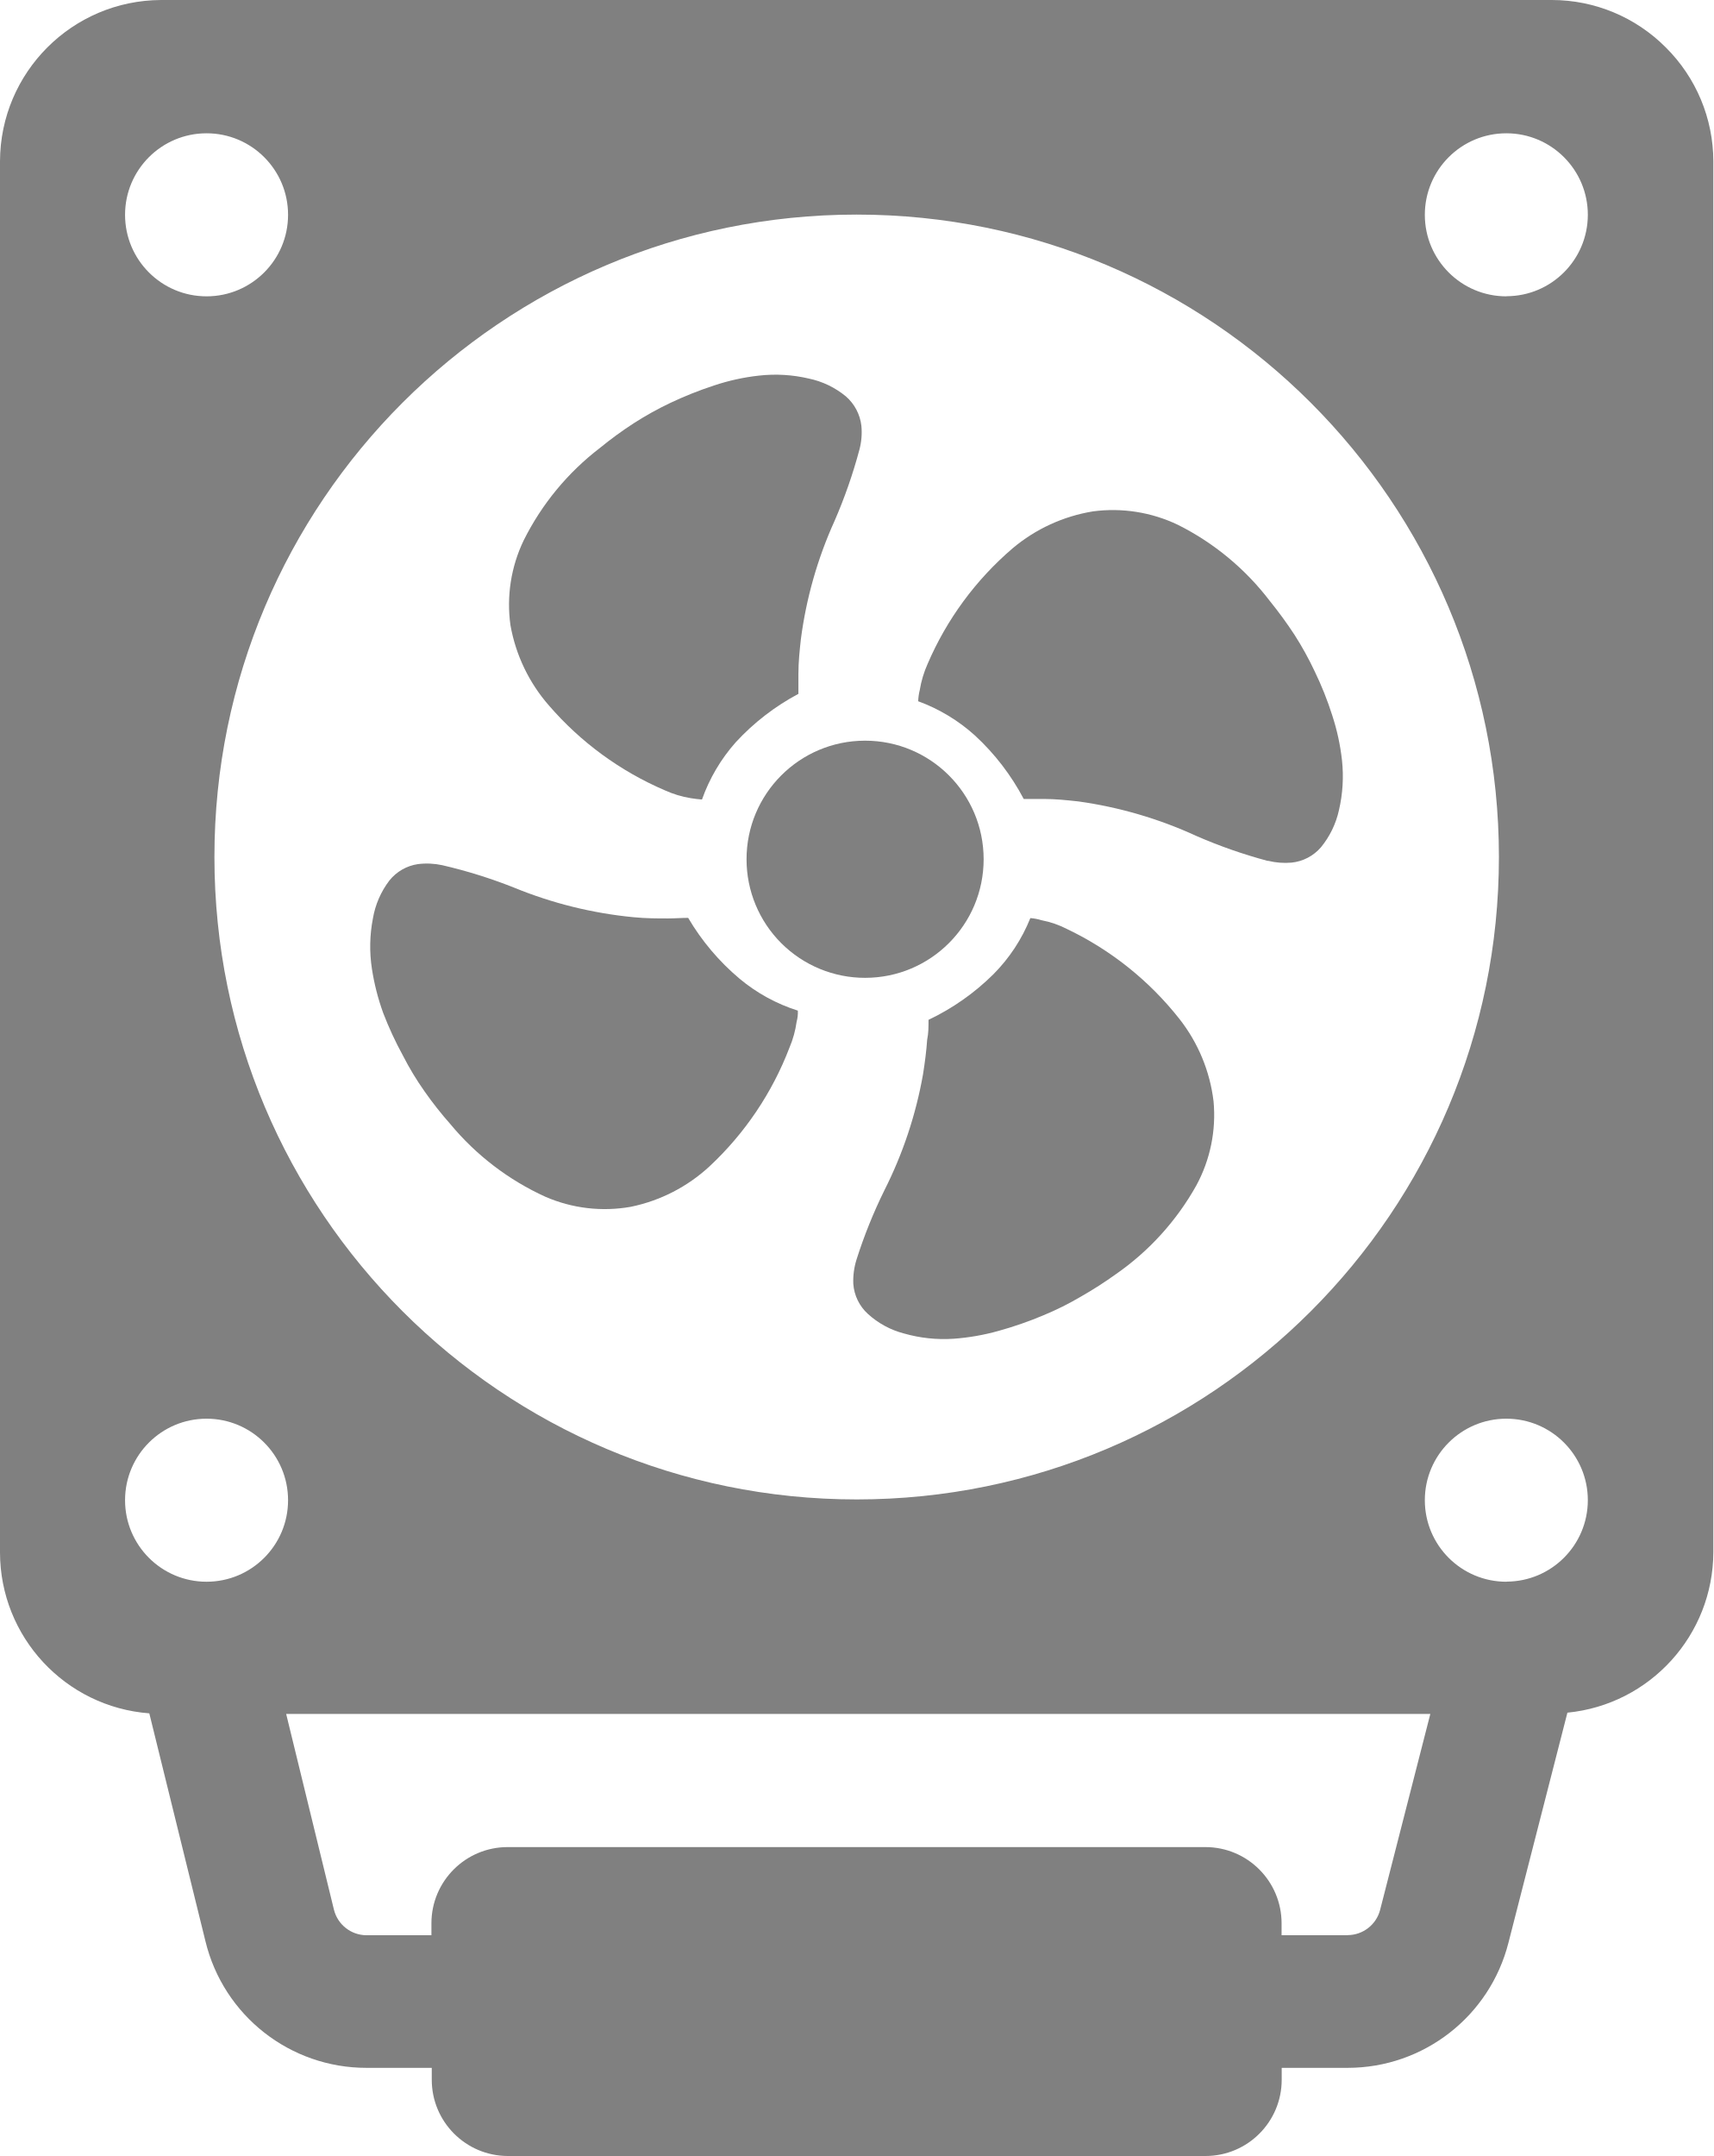
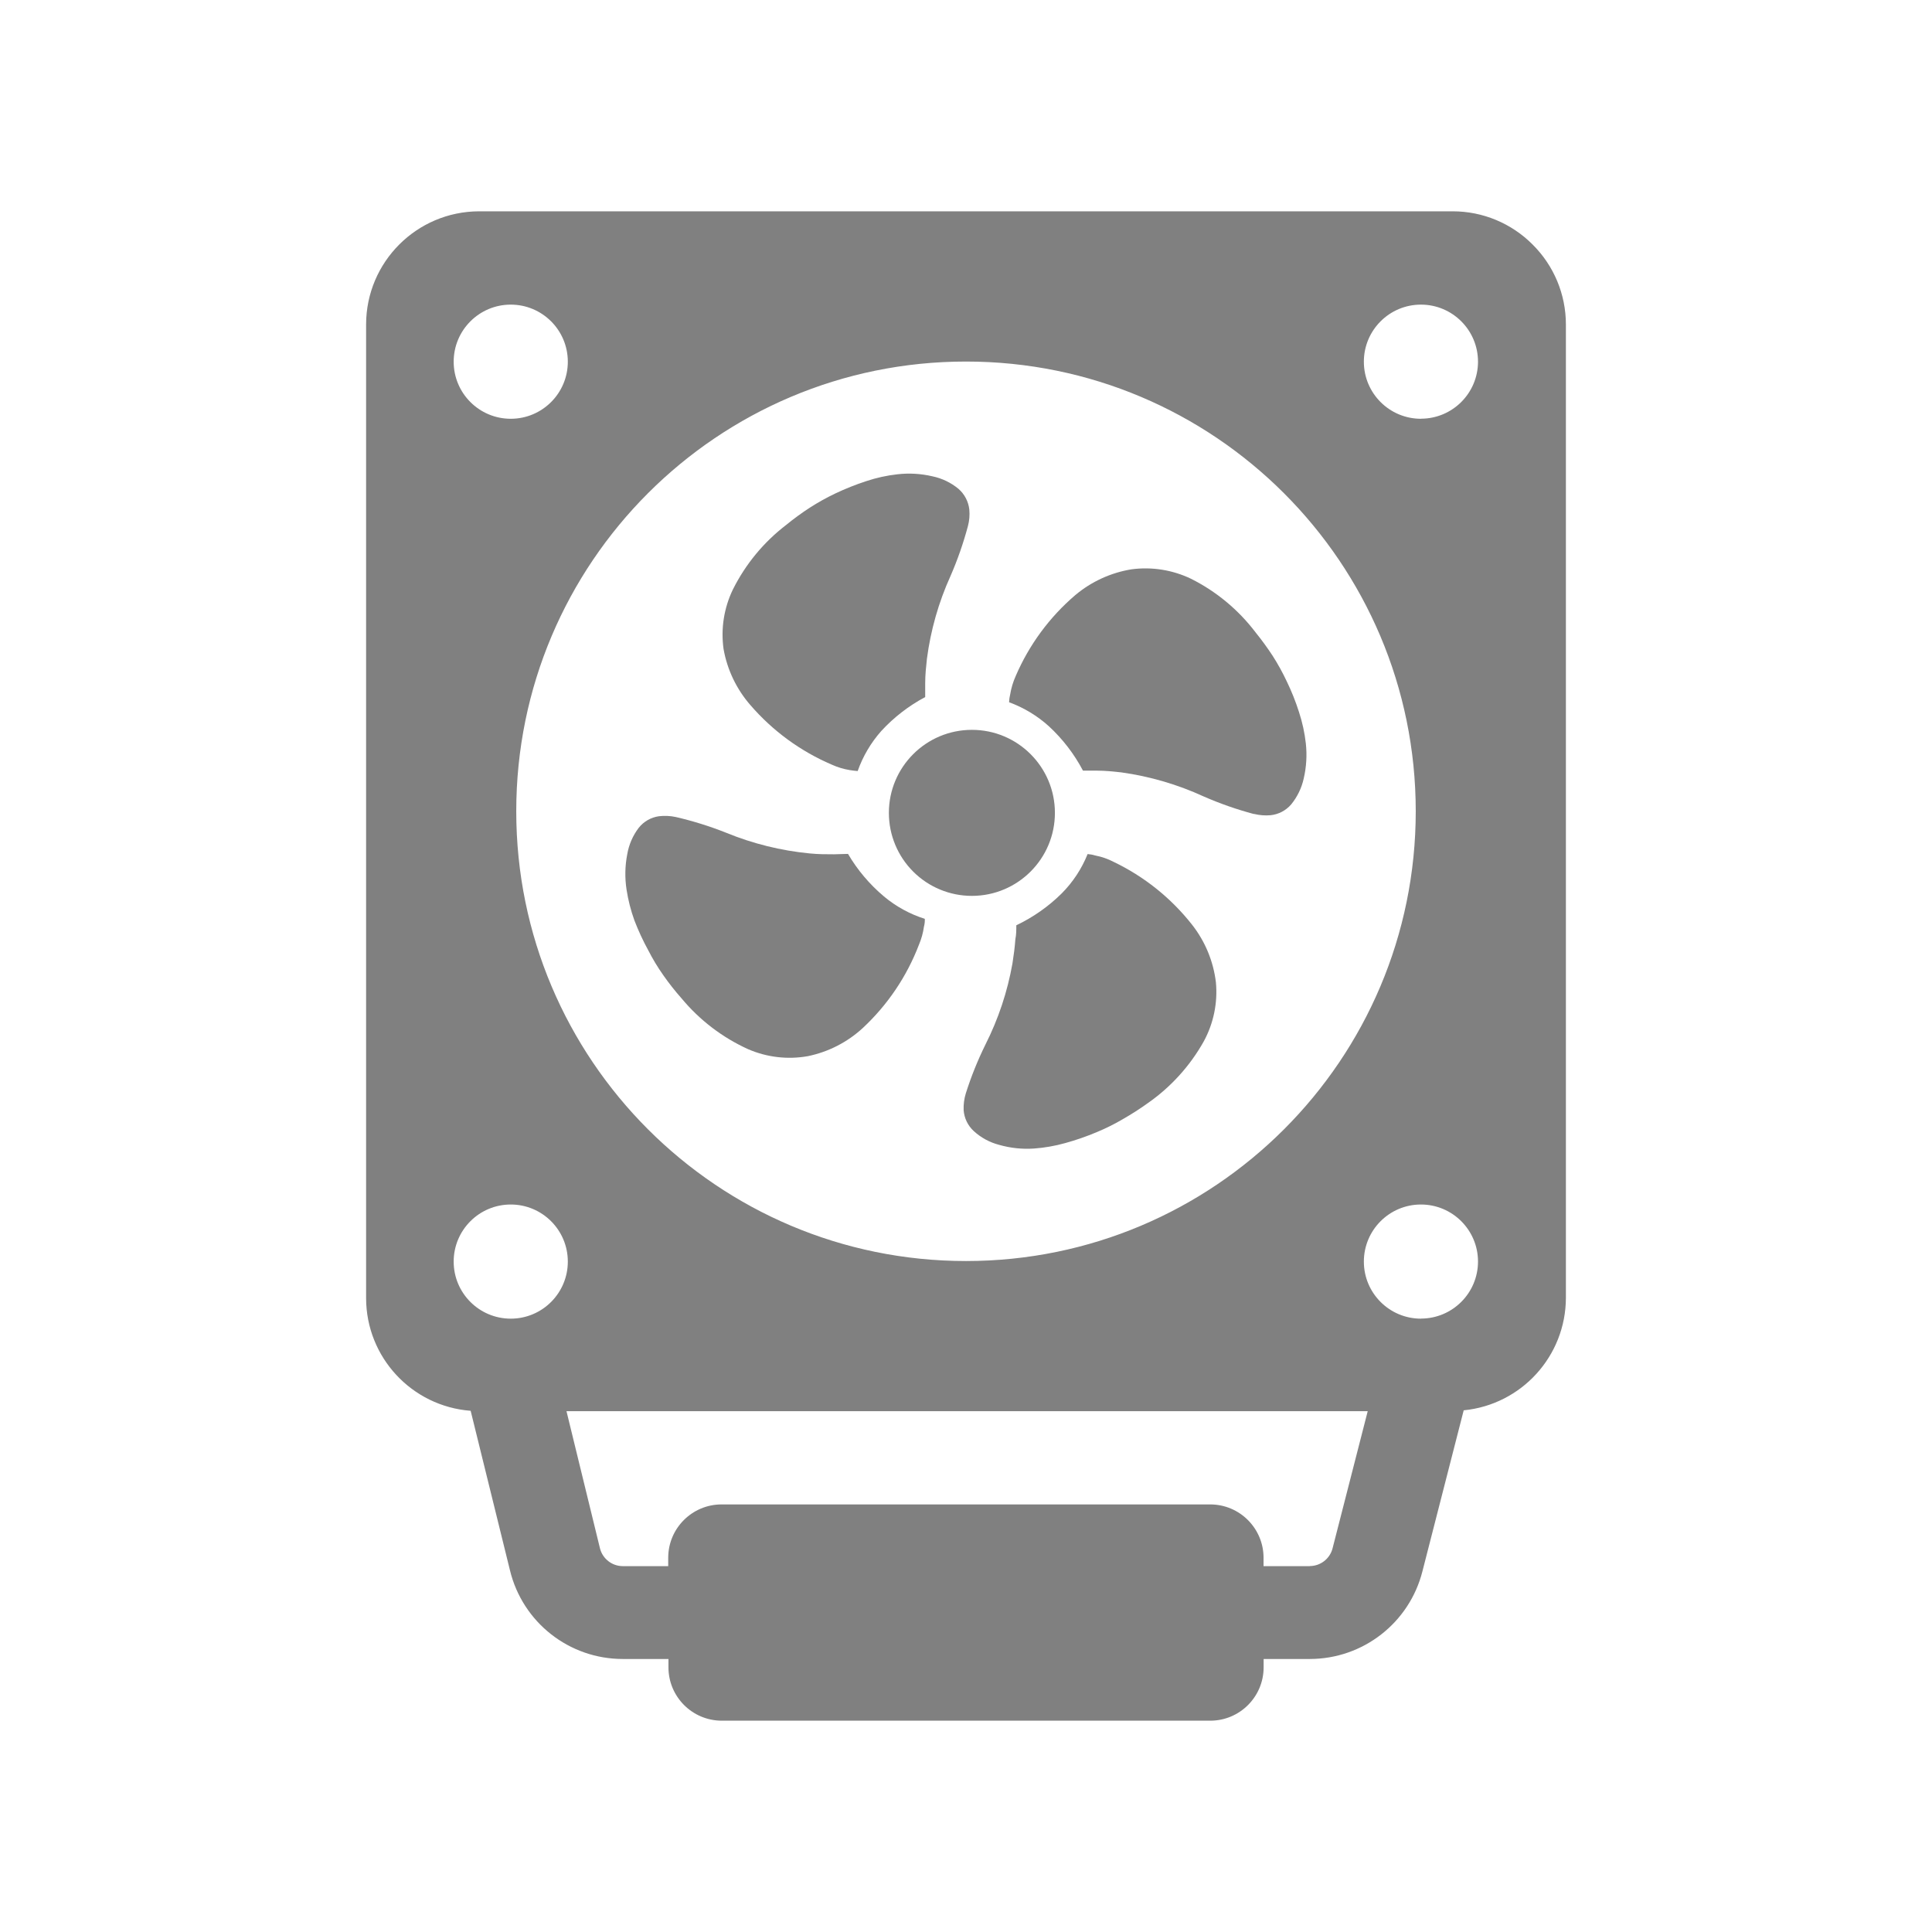
- <svg xmlns="http://www.w3.org/2000/svg" id="Layer_1" data-name="Layer 1" viewBox="0 0 152.61 192">
+ <svg xmlns="http://www.w3.org/2000/svg" id="Layer_1" data-name="Layer 1" viewBox="-46.57 -26.88 245.76 245.76">
  <defs>
    <style>.cls-1{fill:gray;fill-rule:evenodd;}</style>
  </defs>
  <path class="cls-1" d="M114.89,75.15c.58,0,1.18,0,1.78,0,1.06,0,2.08.11,3.09.22a37.54,37.54,0,0,1,10.52,3.08,44.71,44.71,0,0,0,6.32,2.21l.07,0a6.41,6.41,0,0,0,2.08.16,4,4,0,0,0,2.62-1.37,7.9,7.9,0,0,0,1.6-3.3,13.29,13.29,0,0,0,.27-4.45,19.87,19.87,0,0,0-.87-4,29.23,29.23,0,0,0-1.56-3.91,28.54,28.54,0,0,0-1.8-3.26,37.1,37.1,0,0,0-2.19-3,23.55,23.55,0,0,0-8.19-6.79,13.42,13.42,0,0,0-7.57-1.2,14.83,14.83,0,0,0-7.16,3.29,28.16,28.16,0,0,0-7.57,10.29,9.44,9.44,0,0,0-.7,2.33,4.72,4.72,0,0,0-.14,1,15.43,15.43,0,0,1,5.08,3.07A21,21,0,0,1,114.89,75.15Z" transform="translate(-23.7 -4)" />
  <path class="cls-1" d="M172.08,8.22A14.32,14.32,0,0,0,161.93,4H38.05A14.41,14.41,0,0,0,23.7,18.36V142.25A14.39,14.39,0,0,0,37,156.58l5,20.29a14.75,14.75,0,0,0,14.36,11.28h5.8v1.06A6.79,6.79,0,0,0,68.92,196h62.16a6.79,6.79,0,0,0,6.79-6.79v-1.06h5.88A14.78,14.78,0,0,0,158.07,177l5.25-20.48a14.41,14.41,0,0,0,13-14.3V18.37A14.32,14.32,0,0,0,172.08,8.22ZM100,23.11A57.21,57.21,0,1,1,42.8,80.32,57.2,57.2,0,0,1,100,23.11ZM42.09,15.87a7.26,7.26,0,1,1-7.25,7.26A7.26,7.26,0,0,1,42.09,15.87Zm0,114.47a7.26,7.26,0,1,1-7.25,7.25A7.26,7.26,0,0,1,42.1,130.34Zm101.65,46h-5.88v-1.06a6.79,6.79,0,0,0-6.79-6.79H68.92a6.79,6.79,0,0,0-6.79,6.79v1.06h-5.8a3,3,0,0,1-2.88-2.26l-4.26-17.45H151.11l-4.48,17.48A3,3,0,0,1,143.75,176.33Zm14.15-31.48a7.26,7.26,0,1,1,7.25-7.26A7.26,7.26,0,0,1,157.9,144.85Zm0-114.47a7.26,7.26,0,1,1,7.25-7.25A7.26,7.26,0,0,1,157.9,30.38Z" transform="translate(-23.7 -4)" />
  <path class="cls-1" d="M128.76,94.74a28.21,28.21,0,0,0-10-8,8.35,8.35,0,0,0-2.28-.79,4.57,4.57,0,0,0-1-.19,15,15,0,0,1-3.29,5,21,21,0,0,1-5.78,4.06c0,.62,0,1.2-.12,1.77-.07,1-.2,2-.37,3.08A37.26,37.26,0,0,1,102.48,110a44.19,44.19,0,0,0-2.49,6.19,6.36,6.36,0,0,0-.28,2.15A4,4,0,0,0,101,121a7.59,7.59,0,0,0,3.22,1.75,12.93,12.93,0,0,0,4.43.47,20.1,20.1,0,0,0,4-.7,32.57,32.57,0,0,0,4-1.39,26.5,26.5,0,0,0,3.33-1.66,35.55,35.55,0,0,0,3.12-2,23.71,23.71,0,0,0,7.16-7.89,13.16,13.16,0,0,0,1.54-7.5A14.7,14.7,0,0,0,128.76,94.74Z" transform="translate(-23.7 -4)" />
  <path class="cls-1" d="M90.2,80.53a10.55,10.55,0,0,0,10.57,10.55A10.56,10.56,0,1,0,90.2,80.53Z" transform="translate(-23.7 -4)" />
  <path class="cls-1" d="M56.83,90.28a20.85,20.85,0,0,0,1,3.92A31.09,31.09,0,0,0,59.59,98a26.06,26.06,0,0,0,1.92,3.18,32.68,32.68,0,0,0,2.31,2.93,23.79,23.79,0,0,0,8.47,6.47,13.26,13.26,0,0,0,7.6.89,14.68,14.68,0,0,0,7-3.59,28.28,28.28,0,0,0,7.14-10.6A9,9,0,0,0,94.66,95a3.25,3.25,0,0,0,.11-1,15.26,15.26,0,0,1-5.2-2.85A20.93,20.93,0,0,1,85,85.74c-.62,0-1.2.05-1.77.05-1,0-2,0-3.11-.11A37.51,37.51,0,0,1,69.5,83.05a44.42,44.42,0,0,0-6.4-2,6.46,6.46,0,0,0-2.16-.1,4,4,0,0,0-2.56,1.47,7.69,7.69,0,0,0-1.46,3.36A13.08,13.08,0,0,0,56.83,90.28Z" transform="translate(-23.7 -4)" />
  <path class="cls-1" d="M72.6,66.83a28.46,28.46,0,0,0,10.32,7.55,9.14,9.14,0,0,0,2.31.7c.34.06.67.09,1,.12a15.46,15.46,0,0,1,3-5.09,21,21,0,0,1,5.59-4.32c0-.6,0-1.18,0-1.78,0-1.06.11-2.09.22-3.09a37.14,37.14,0,0,1,3-10.53,45,45,0,0,0,2.21-6.33,6,6,0,0,0,.18-2.14,4.09,4.09,0,0,0-1.38-2.62,7.64,7.64,0,0,0-3.31-1.59,13,13,0,0,0-4.44-.26,19.32,19.32,0,0,0-4,.88,33.52,33.52,0,0,0-3.91,1.56,29.34,29.34,0,0,0-3.25,1.81,33.62,33.62,0,0,0-3,2.19,23.65,23.65,0,0,0-6.79,8.23,13.21,13.21,0,0,0-1.18,7.56A14.78,14.78,0,0,0,72.6,66.83Z" transform="translate(-23.7 -4)" />
</svg>
